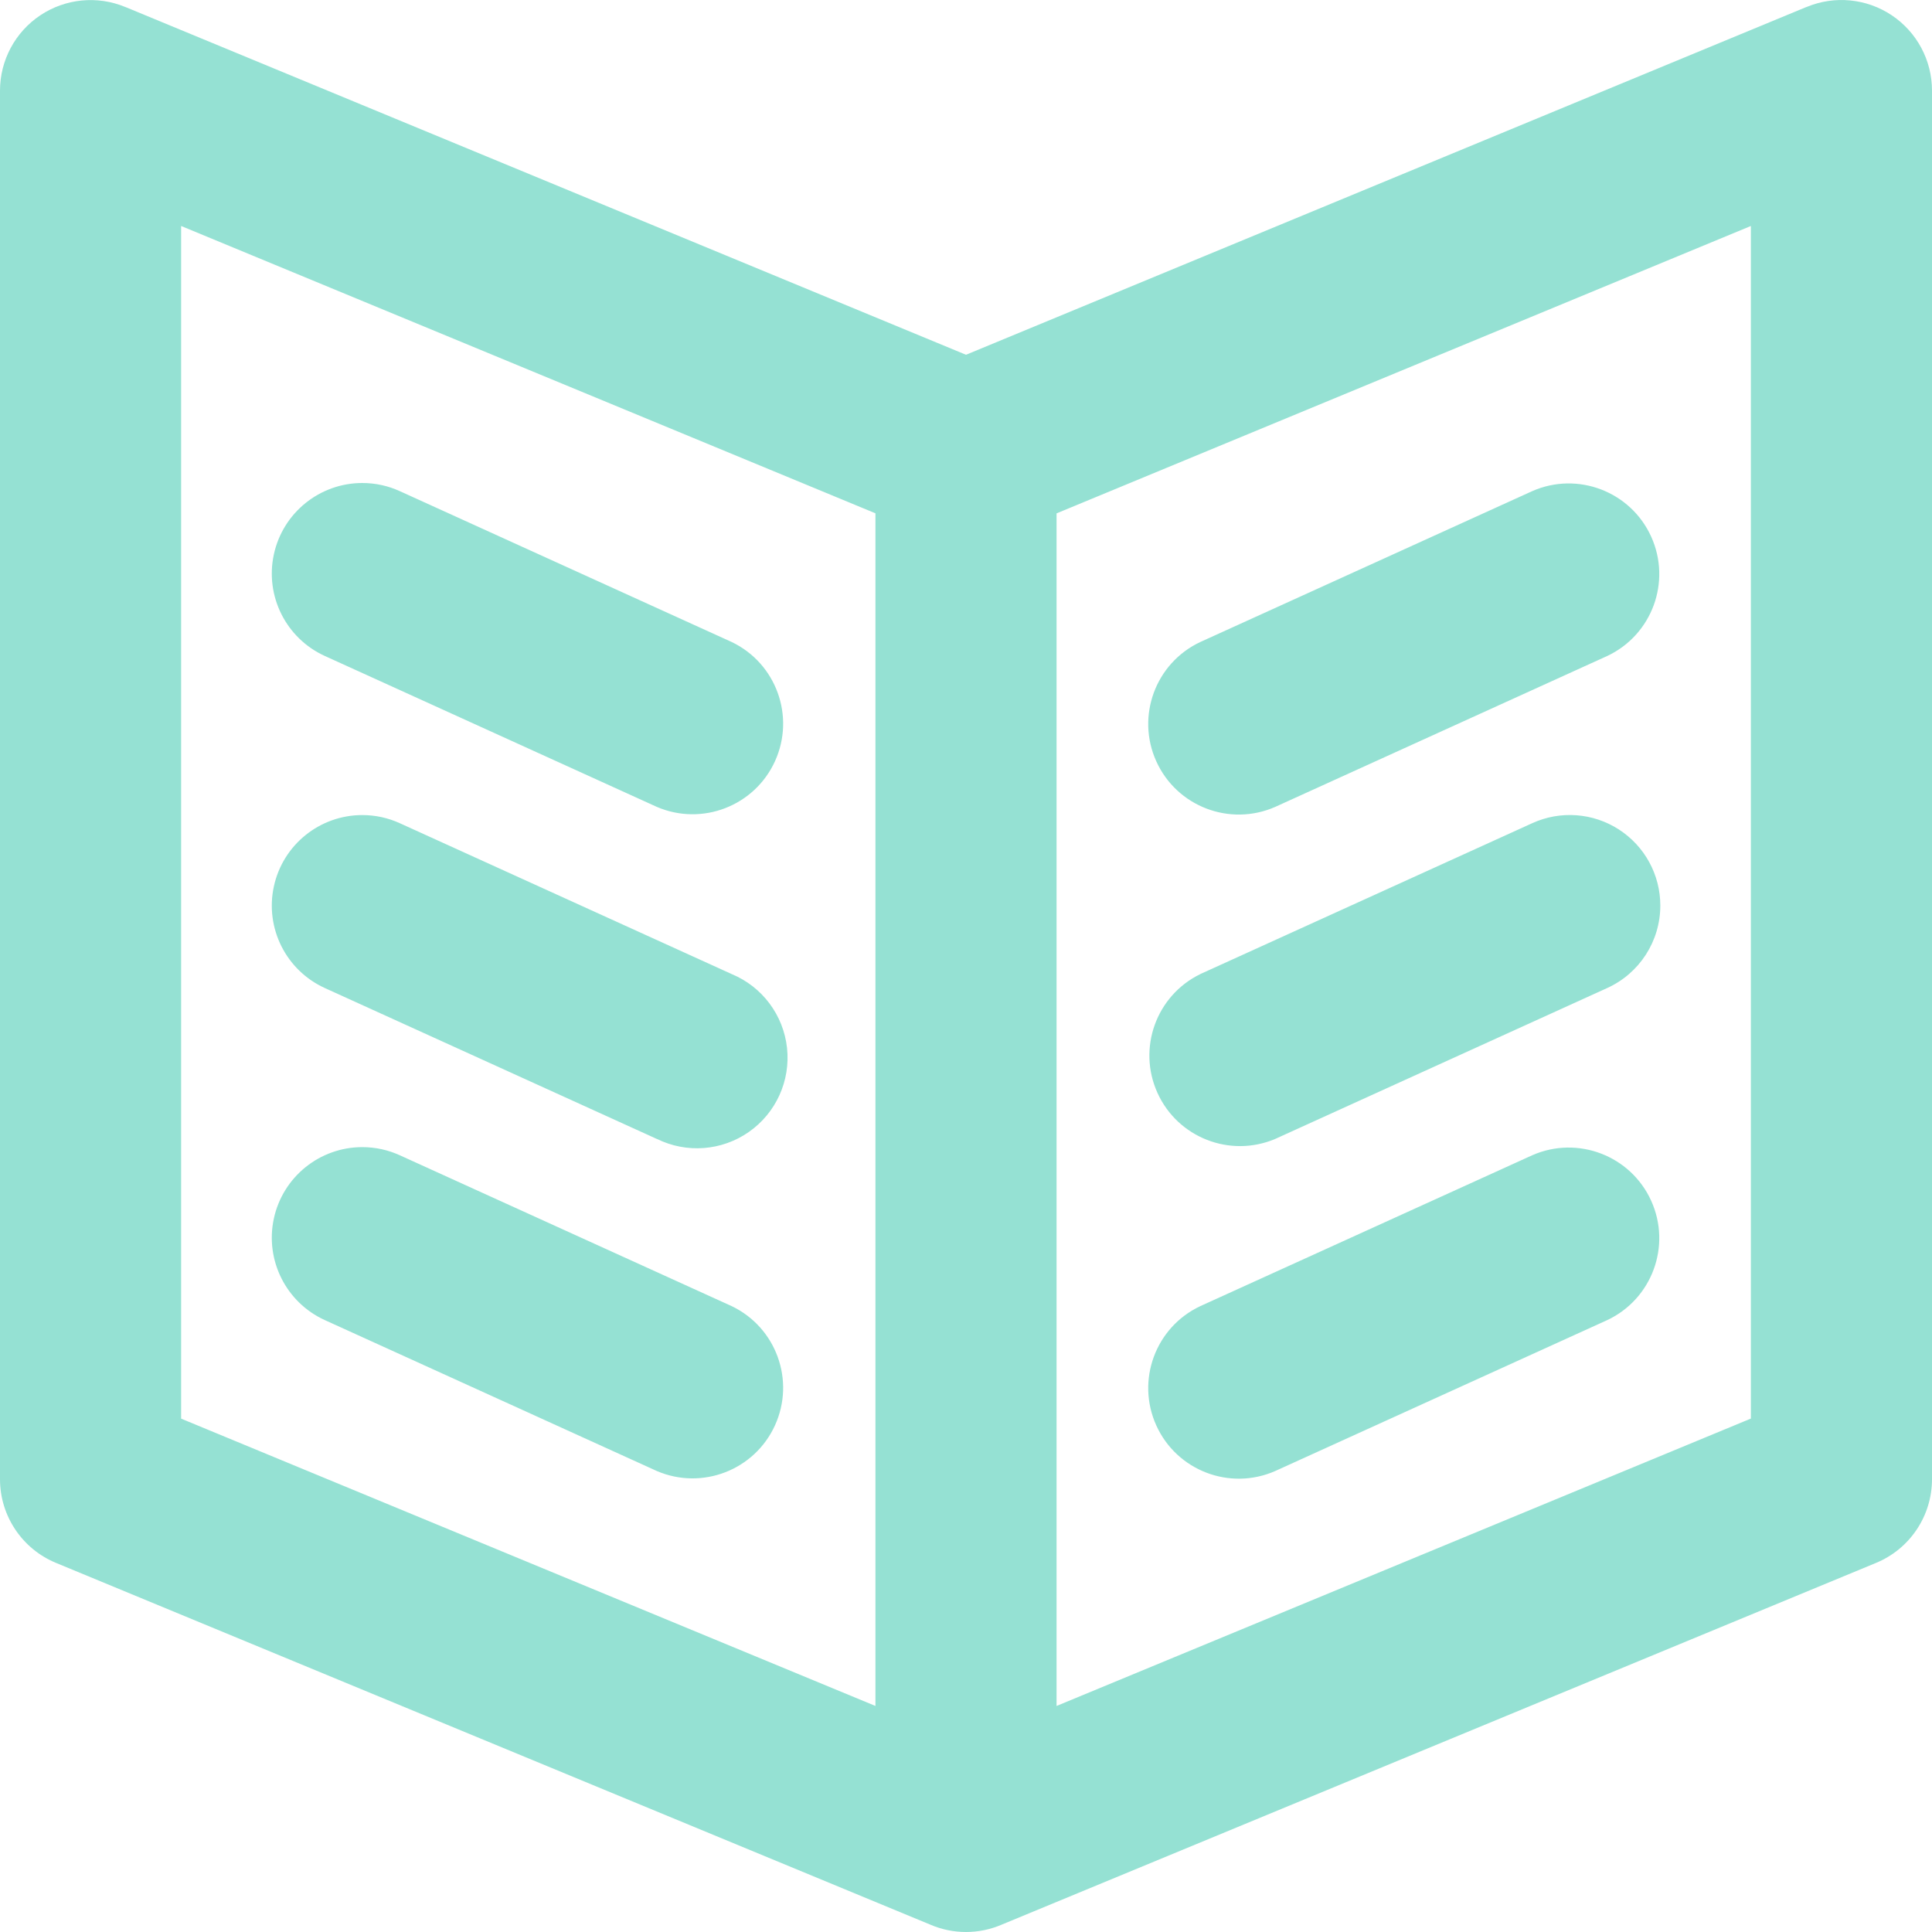
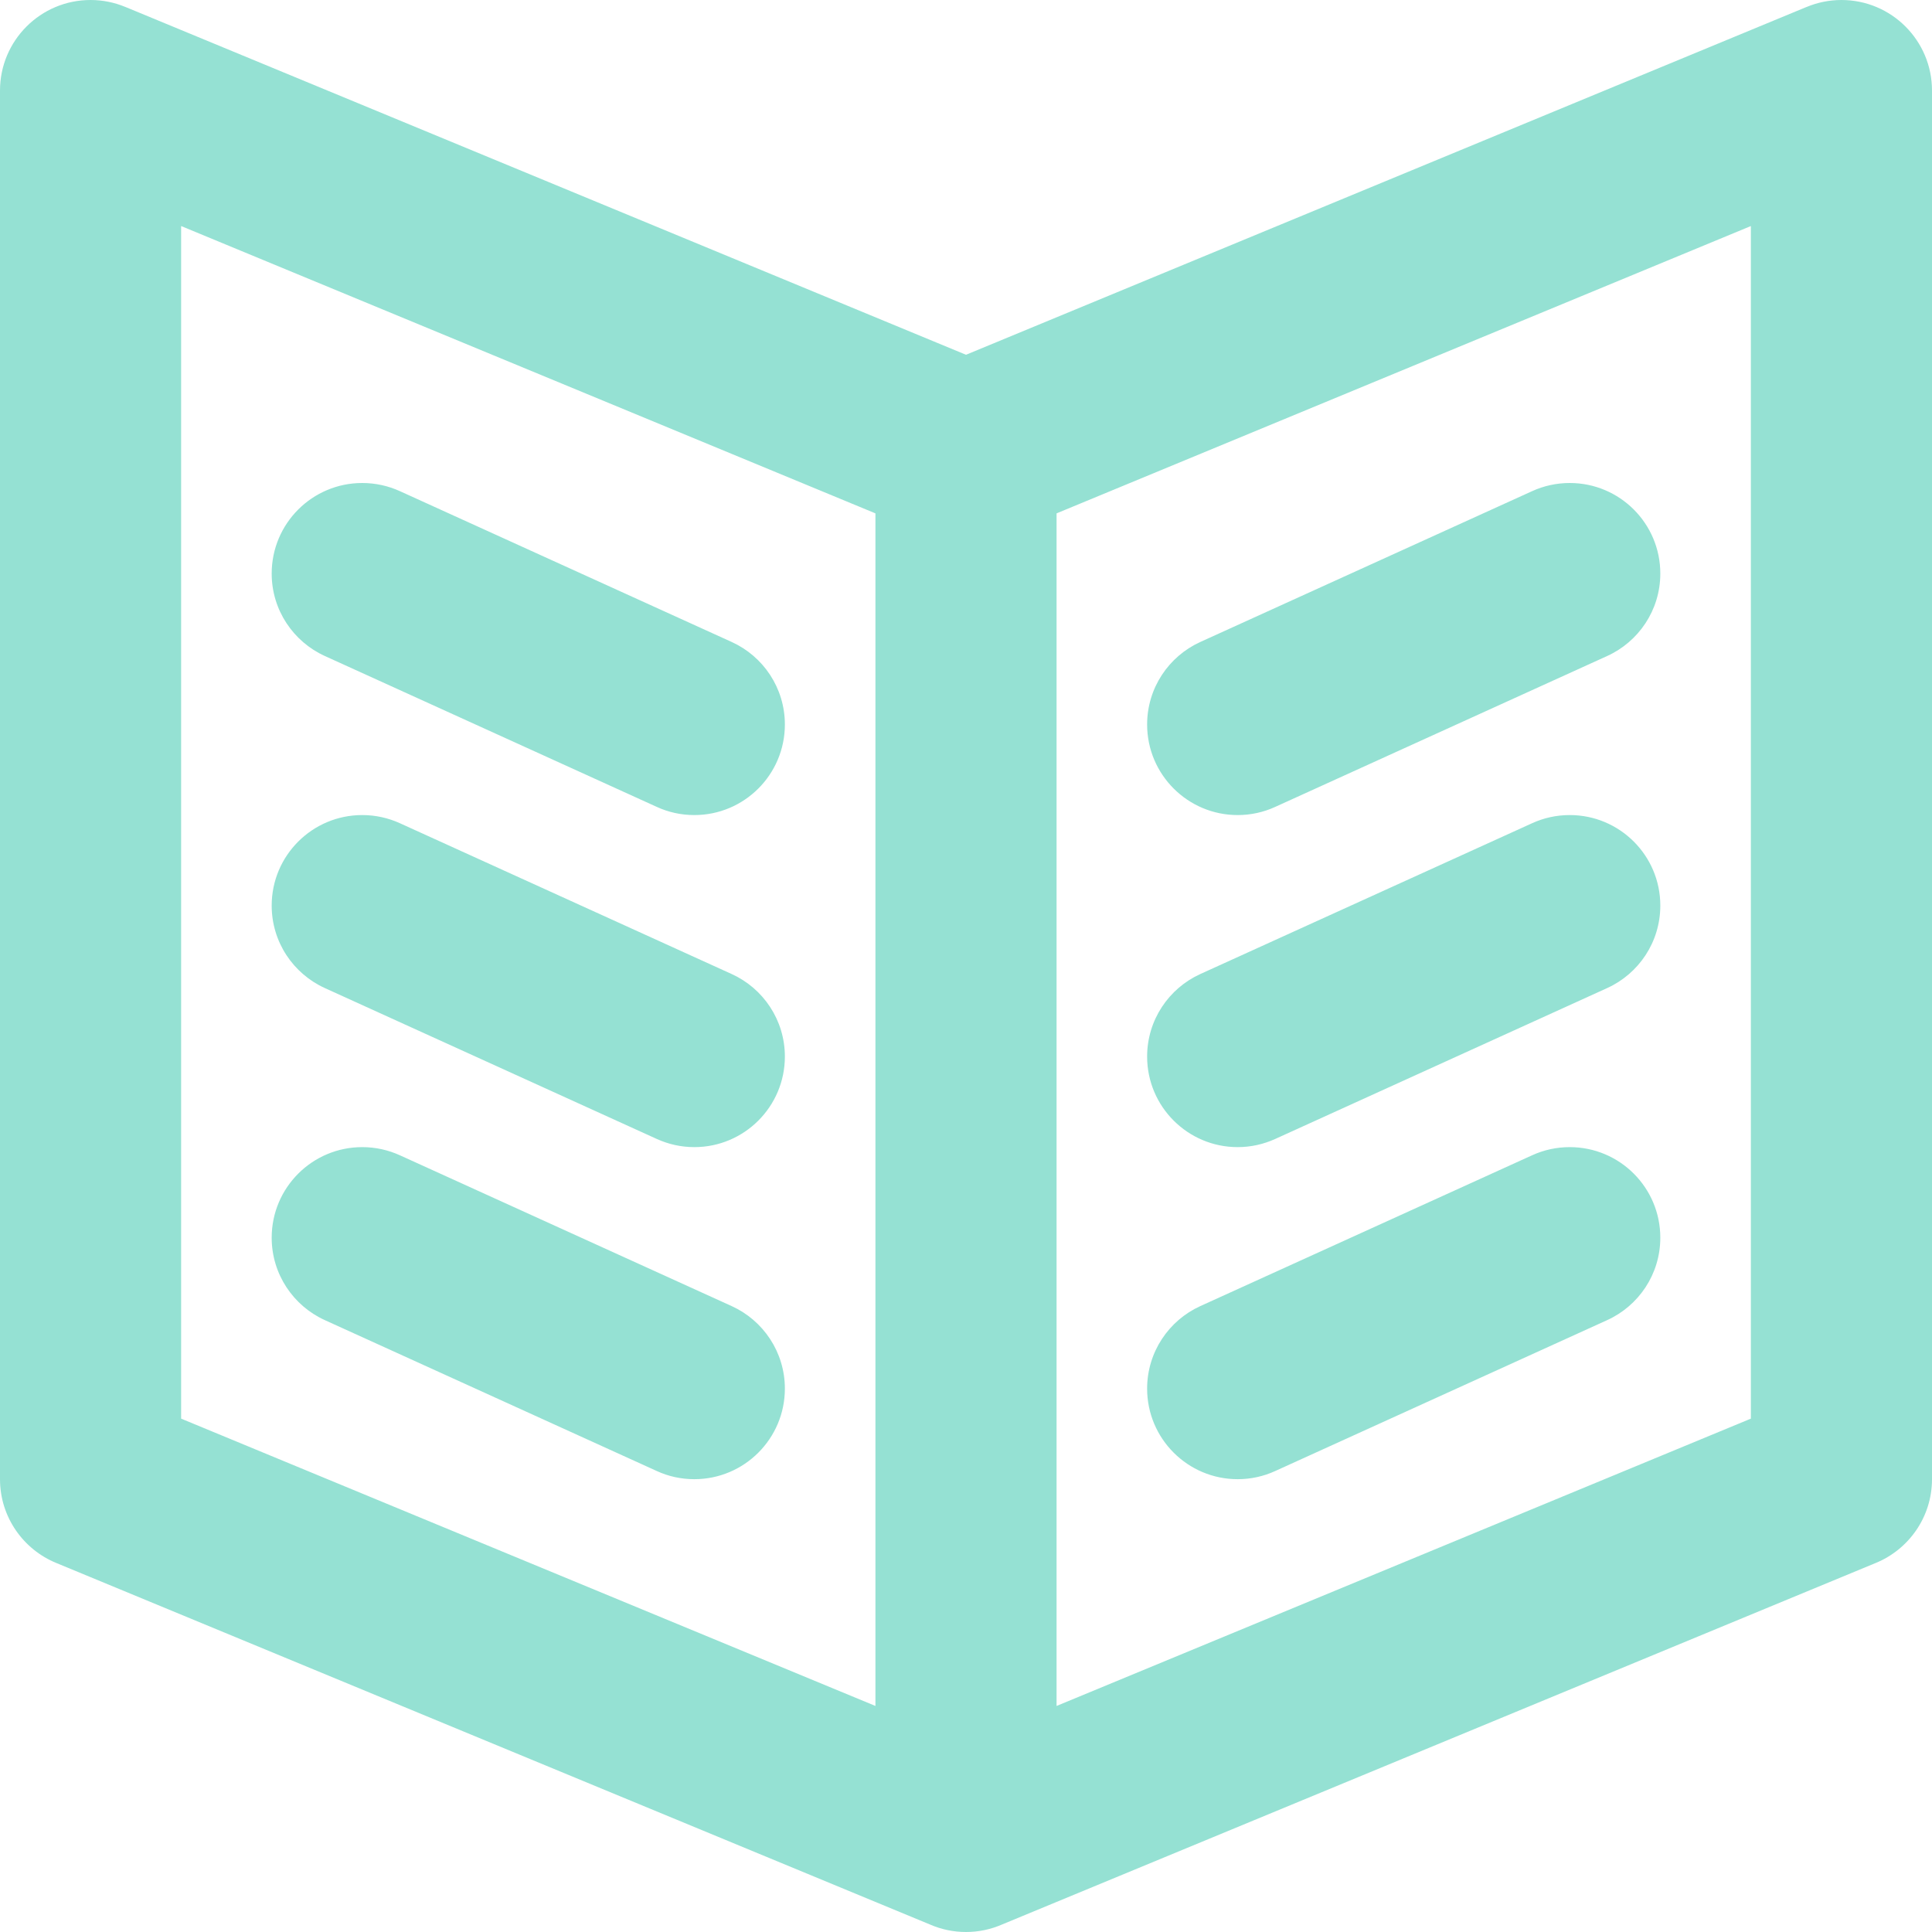
- <svg xmlns="http://www.w3.org/2000/svg" width="33" height="33">
-   <svg width="33" height="33" viewBox="2 1 32 32" fill="#95e1d3">
-     <path fill="#95E1D3" paint-order="stroke fill markers" fill-rule="evenodd" d="M33.065 26.89l-14.471 5.987a1.496 1.496 0 0 1-1.188 0L2.936 26.89A1.5 1.5 0 0 1 2 25.5v-23a1.5 1.5 0 0 1 2.073-1.385l.003.001.013.005L18 6.876 31.91 1.12l.014-.005.003-.001A1.5 1.5 0 0 1 34 2.5v23a1.5 1.5 0 0 1-.935 1.39zM16.5 9.502L5 4.743v19.754l11.5 4.759V9.503zM31 4.743l-11.5 4.76v19.753l11.5-4.76V4.745zm-9.12 6.891l5.5-2.5a1.5 1.5 0 0 1 1.241 2.731l-5.5 2.5a1.5 1.5 0 0 1-1.241-2.731zm0 5.5l5.5-2.5a1.499 1.499 0 0 1 2.12 1.365 1.5 1.5 0 0 1-.88 1.366l-5.5 2.5a1.5 1.5 0 0 1-1.241-2.73zm0 5.5l5.5-2.5a1.5 1.5 0 0 1 1.241 2.731l-5.5 2.5a1.5 1.5 0 0 1-1.241-2.731zM8 9c.221 0 .431.048.62.134l5.5 2.5a1.5 1.5 0 0 1-1.24 2.731l-5.5-2.5A1.5 1.5 0 0 1 8 9zm0 5.5c.221 0 .431.048.62.134l5.5 2.5a1.5 1.5 0 1 1-1.24 2.73v.001l-5.5-2.5A1.5 1.5 0 0 1 8 14.5zM8 20c.221 0 .431.048.62.134l5.5 2.5a1.5 1.5 0 0 1-1.24 2.731l-5.5-2.5A1.5 1.5 0 0 1 8 20z" />
-   </svg>
+ <svg xmlns="http://www.w3.org/2000/svg" viewBox="0 0 32 32">
+   <path fill-rule="evenodd" fill="rgb(149, 225, 211)" d="M31.065,25.889 L16.594,31.877 C16.412,31.956 16.211,32.000 16.000,32.000 C15.789,32.000 15.588,31.956 15.406,31.877 L0.935,25.889 C0.387,25.666 -0.000,25.128 -0.000,24.500 L-0.000,1.500 C-0.000,0.671 0.672,0.000 1.500,0.000 C1.703,0.000 1.897,0.041 2.073,0.114 L2.074,0.114 L2.076,0.115 C2.080,0.116 2.085,0.119 2.089,0.120 L16.000,5.876 L29.911,0.120 C29.915,0.119 29.920,0.116 29.924,0.115 L29.927,0.114 L29.927,0.114 C30.103,0.041 30.297,0.000 30.500,0.000 C31.328,0.000 32.000,0.671 32.000,1.500 L32.000,24.500 C32.000,25.128 31.613,25.666 31.065,25.889 ZM14.500,8.503 L3.000,3.744 L3.000,23.497 L14.500,28.256 L14.500,8.503 ZM29.000,3.744 L17.500,8.503 L17.500,28.256 L29.000,23.497 L29.000,3.744 ZM19.879,10.634 L25.379,8.134 L25.379,8.134 C25.568,8.048 25.778,8.000 26.000,8.000 C26.828,8.000 27.500,8.671 27.500,9.500 C27.500,10.107 27.139,10.629 26.621,10.865 L26.621,10.865 L21.121,13.365 L21.121,13.365 C20.931,13.452 20.721,13.500 20.500,13.500 C19.672,13.500 19.000,12.828 19.000,12.000 C19.000,11.393 19.361,10.870 19.879,10.634 ZM19.879,16.134 L19.879,16.134 L25.379,13.634 L25.379,13.634 C25.568,13.548 25.778,13.500 26.000,13.500 C26.828,13.500 27.500,14.171 27.500,14.999 C27.500,15.607 27.139,16.129 26.621,16.365 L21.121,18.865 L21.121,18.865 C20.931,18.951 20.721,19.000 20.500,19.000 C19.672,19.000 19.000,18.328 19.000,17.500 C19.000,16.893 19.361,16.370 19.879,16.134 ZM19.879,21.634 L19.879,21.634 L25.379,19.134 L25.379,19.134 C25.568,19.048 25.778,19.000 26.000,19.000 C26.828,19.000 27.500,19.671 27.500,20.500 C27.500,21.107 27.139,21.629 26.621,21.865 L26.621,21.865 L21.121,24.365 L21.121,24.365 C20.931,24.452 20.721,24.500 20.500,24.500 C19.672,24.500 19.000,23.828 19.000,23.000 C19.000,22.393 19.361,21.870 19.879,21.634 ZM6.000,8.000 C6.221,8.000 6.431,8.048 6.621,8.134 L6.621,8.134 L12.121,10.634 L12.121,10.634 C12.639,10.870 13.000,11.393 13.000,12.000 C13.000,12.828 12.328,13.500 11.500,13.500 C11.278,13.500 11.068,13.452 10.879,13.365 L10.879,13.365 L5.379,10.865 L5.379,10.865 C4.861,10.629 4.500,10.107 4.500,9.500 C4.500,8.671 5.172,8.000 6.000,8.000 ZM6.000,13.500 C6.221,13.500 6.431,13.548 6.621,13.634 L6.621,13.634 L12.121,16.134 L12.121,16.134 C12.639,16.370 13.000,16.893 13.000,17.500 C13.000,18.328 12.328,19.000 11.500,19.000 C11.278,19.000 11.068,18.951 10.879,18.865 L10.879,18.865 L5.379,16.365 L5.379,16.365 C4.861,16.129 4.500,15.607 4.500,14.999 C4.500,14.171 5.172,13.500 6.000,13.500 ZM6.000,19.000 C6.221,19.000 6.431,19.048 6.621,19.134 L6.621,19.134 L12.121,21.634 L12.121,21.634 C12.639,21.870 13.000,22.393 13.000,23.000 C13.000,23.828 12.328,24.500 11.500,24.500 C11.278,24.500 11.068,24.452 10.879,24.365 L10.879,24.365 L5.379,21.865 L5.379,21.865 C4.861,21.629 4.500,21.107 4.500,20.500 C4.500,19.671 5.172,19.000 6.000,19.000 Z" />
</svg>
